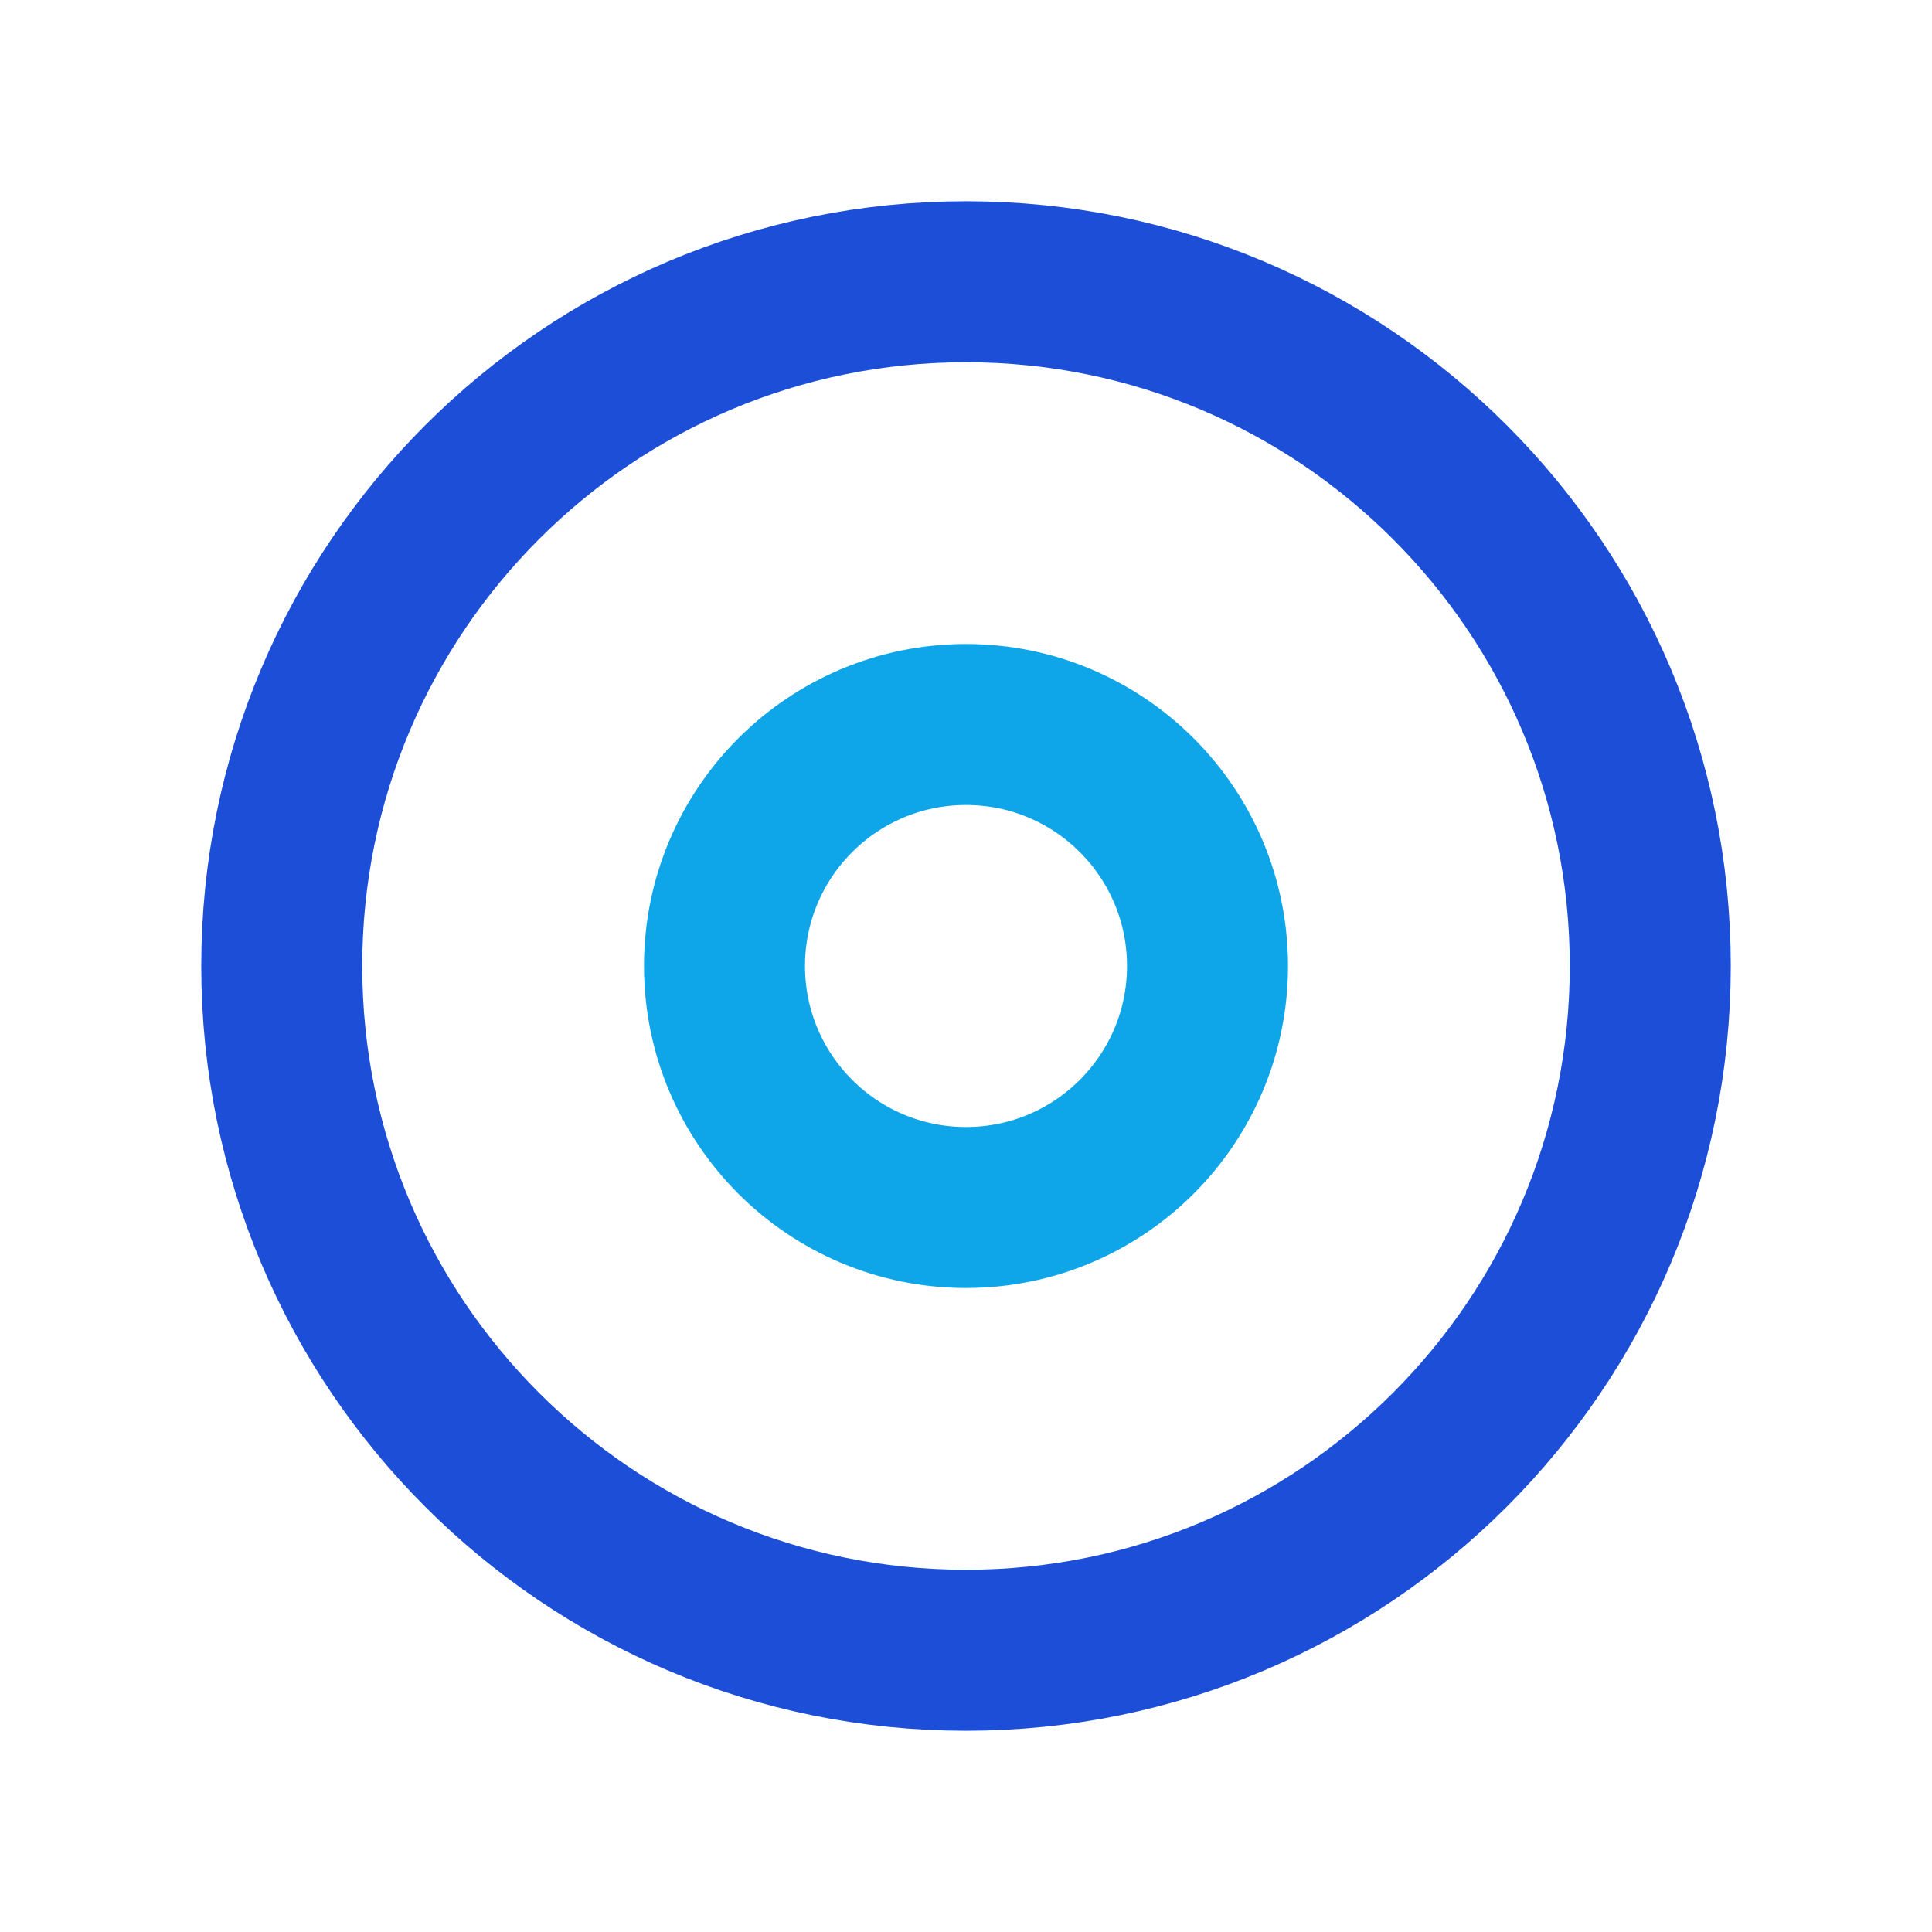
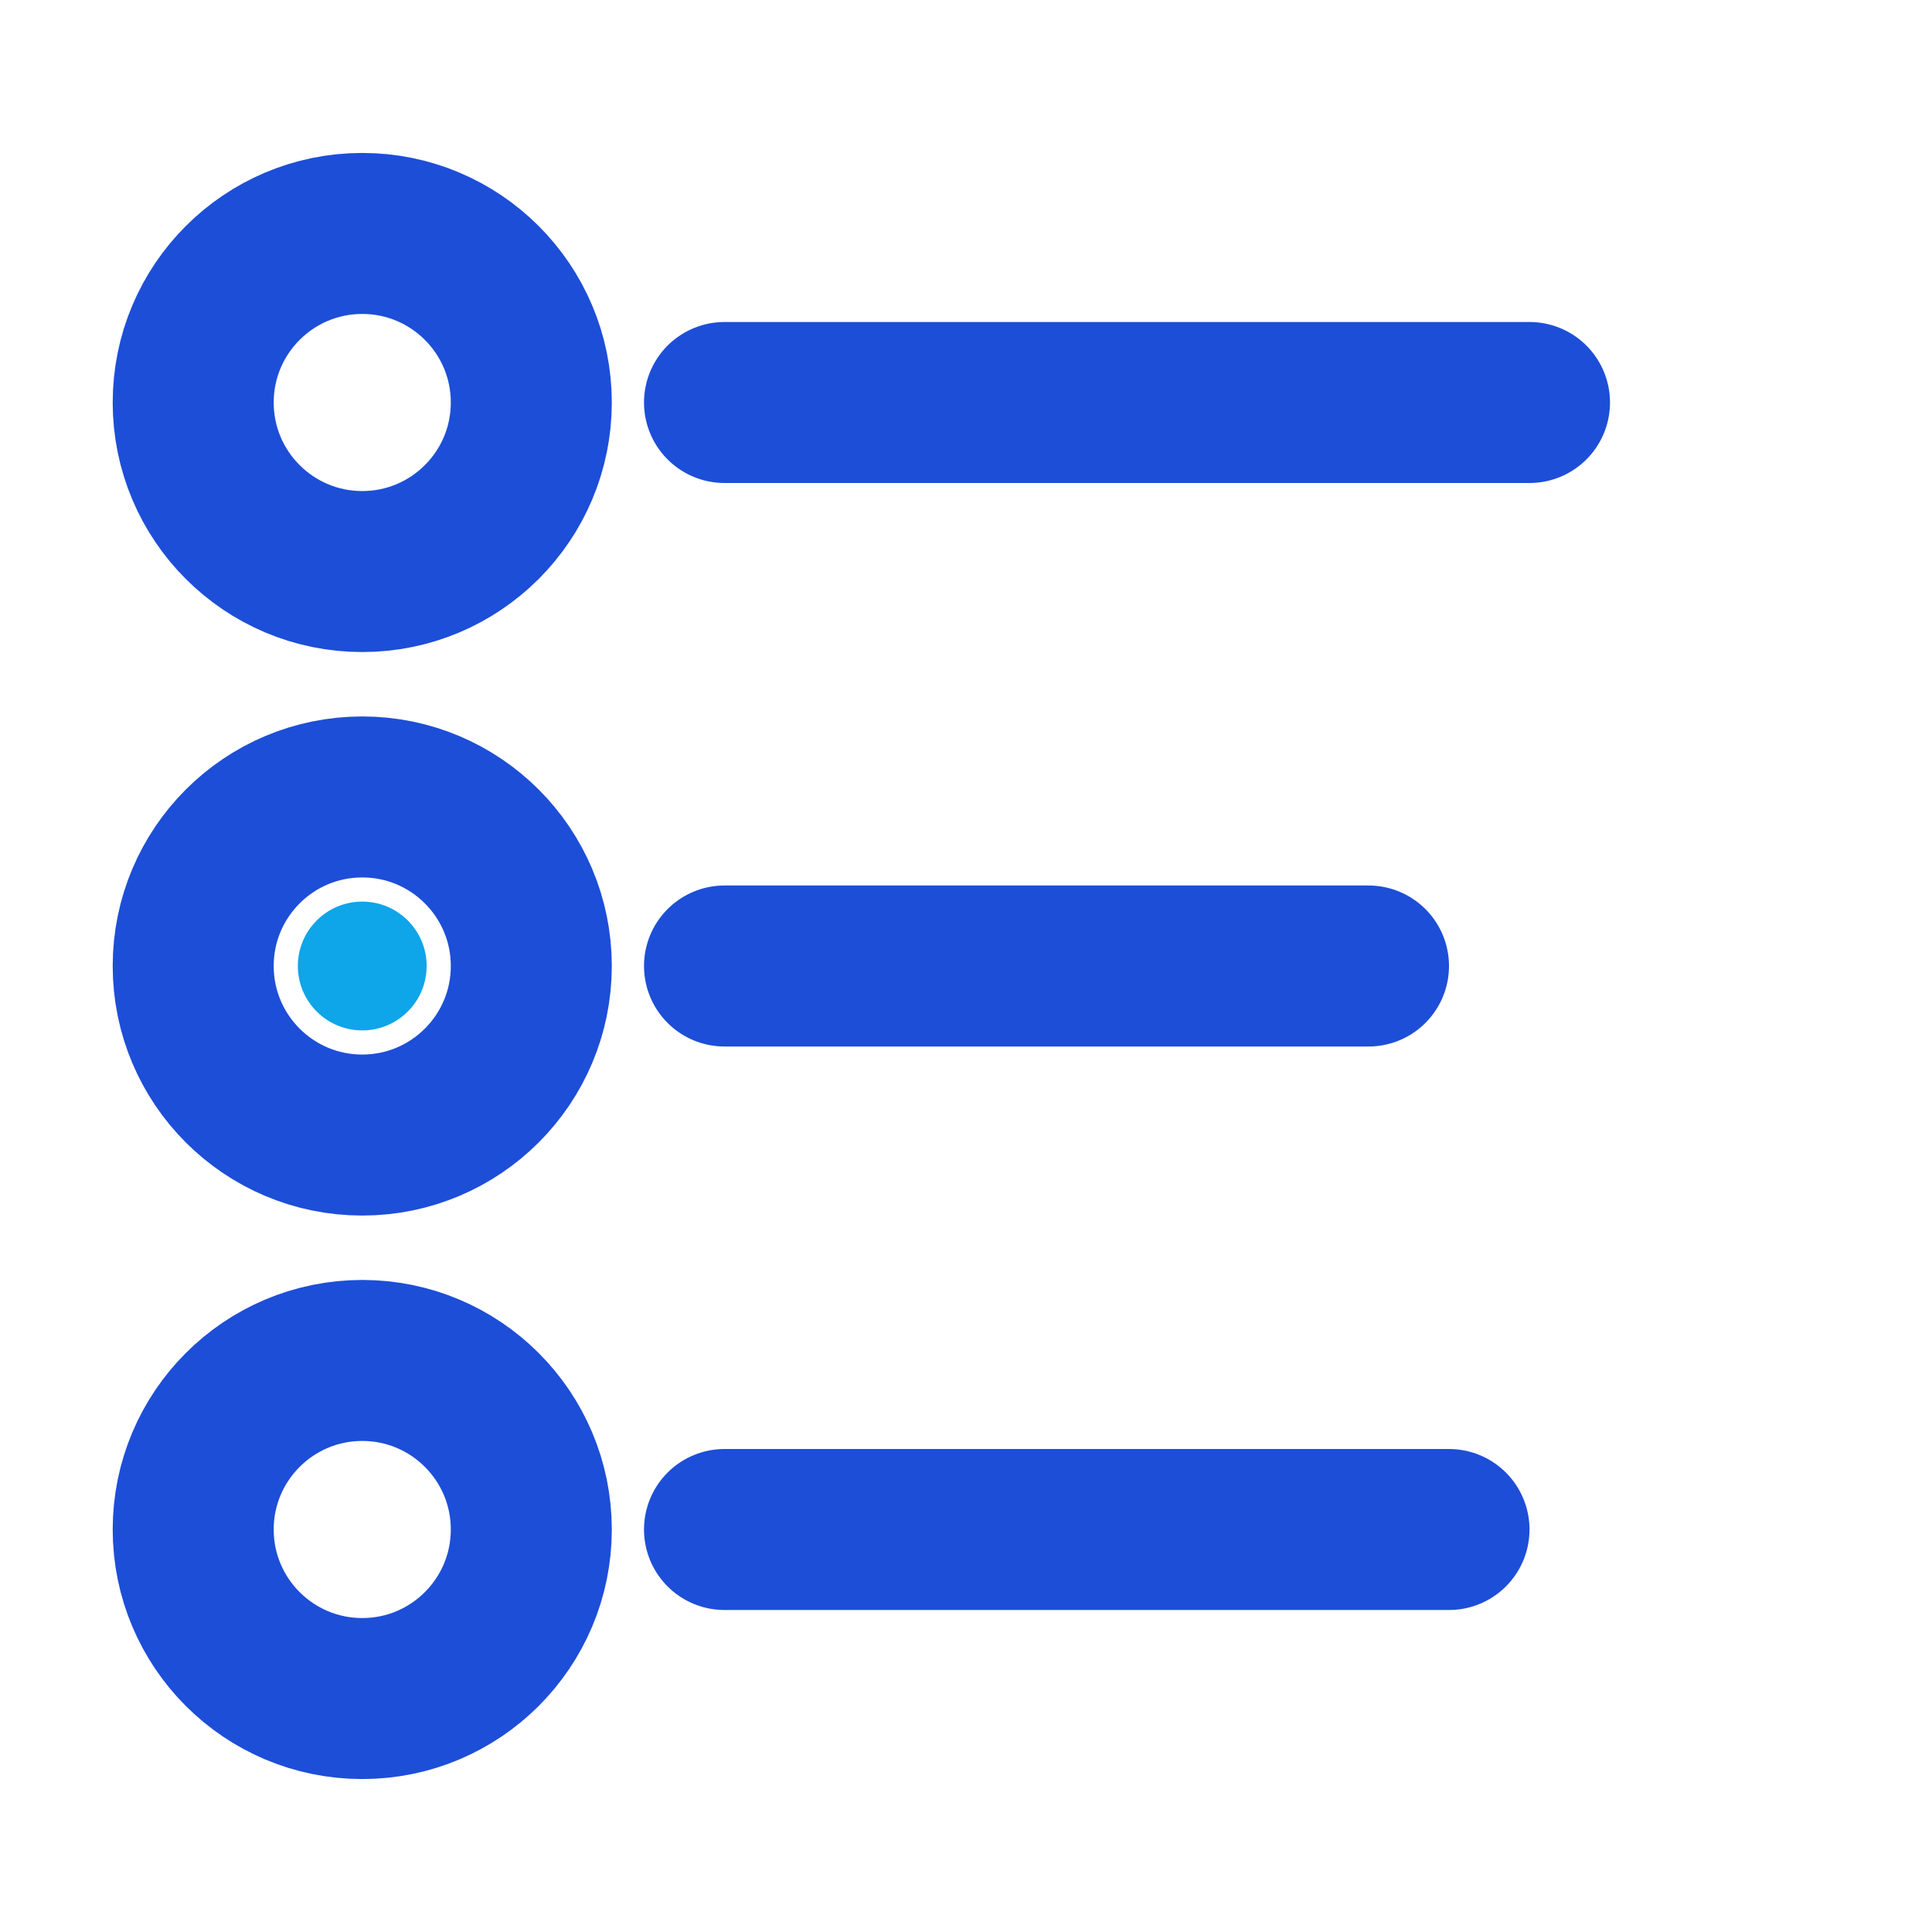
<svg xmlns="http://www.w3.org/2000/svg" width="24" height="24" viewBox="0 0 24 24" fill="none" stroke-width="2" stroke-linecap="round" stroke-linejoin="round" role="img" aria-labelledby="uui-uic-0005-color-title uui-uic-0005-color-desc" data-icon-id="UUI-UIC-0005" data-icon-name="ui-radio-selected" data-icon-variant="color" data-icon-category="ui-components" data-icon-category-code="UIC">
  <g aria-hidden="true">
-     <circle cx="12" cy="12" r="8.5" stroke="#1D4ED8" data-uui-role="primary" />
-     <circle cx="12" cy="12" r="3" stroke="#0EA5E9" data-uui-role="accent" />
+     <circle cx="4.5" cy="5" r="2.1" stroke="#1D4ED8" data-uui-role="primary" />
+     <circle cx="4.5" cy="12" r="2.1" stroke="#1D4ED8" data-uui-role="primary" />
+     <circle cx="4.5" cy="19" r="2.1" stroke="#1D4ED8" data-uui-role="primary" />
+     <circle cx="4.5" cy="12" r="0.8" fill="#0EA5E9" stroke="none" data-uui-role="accent" />
+     <path d="M9 5h10M9 12h8M9 19h9" stroke="#1D4ED8" data-uui-role="primary" />
  </g>
</svg>
